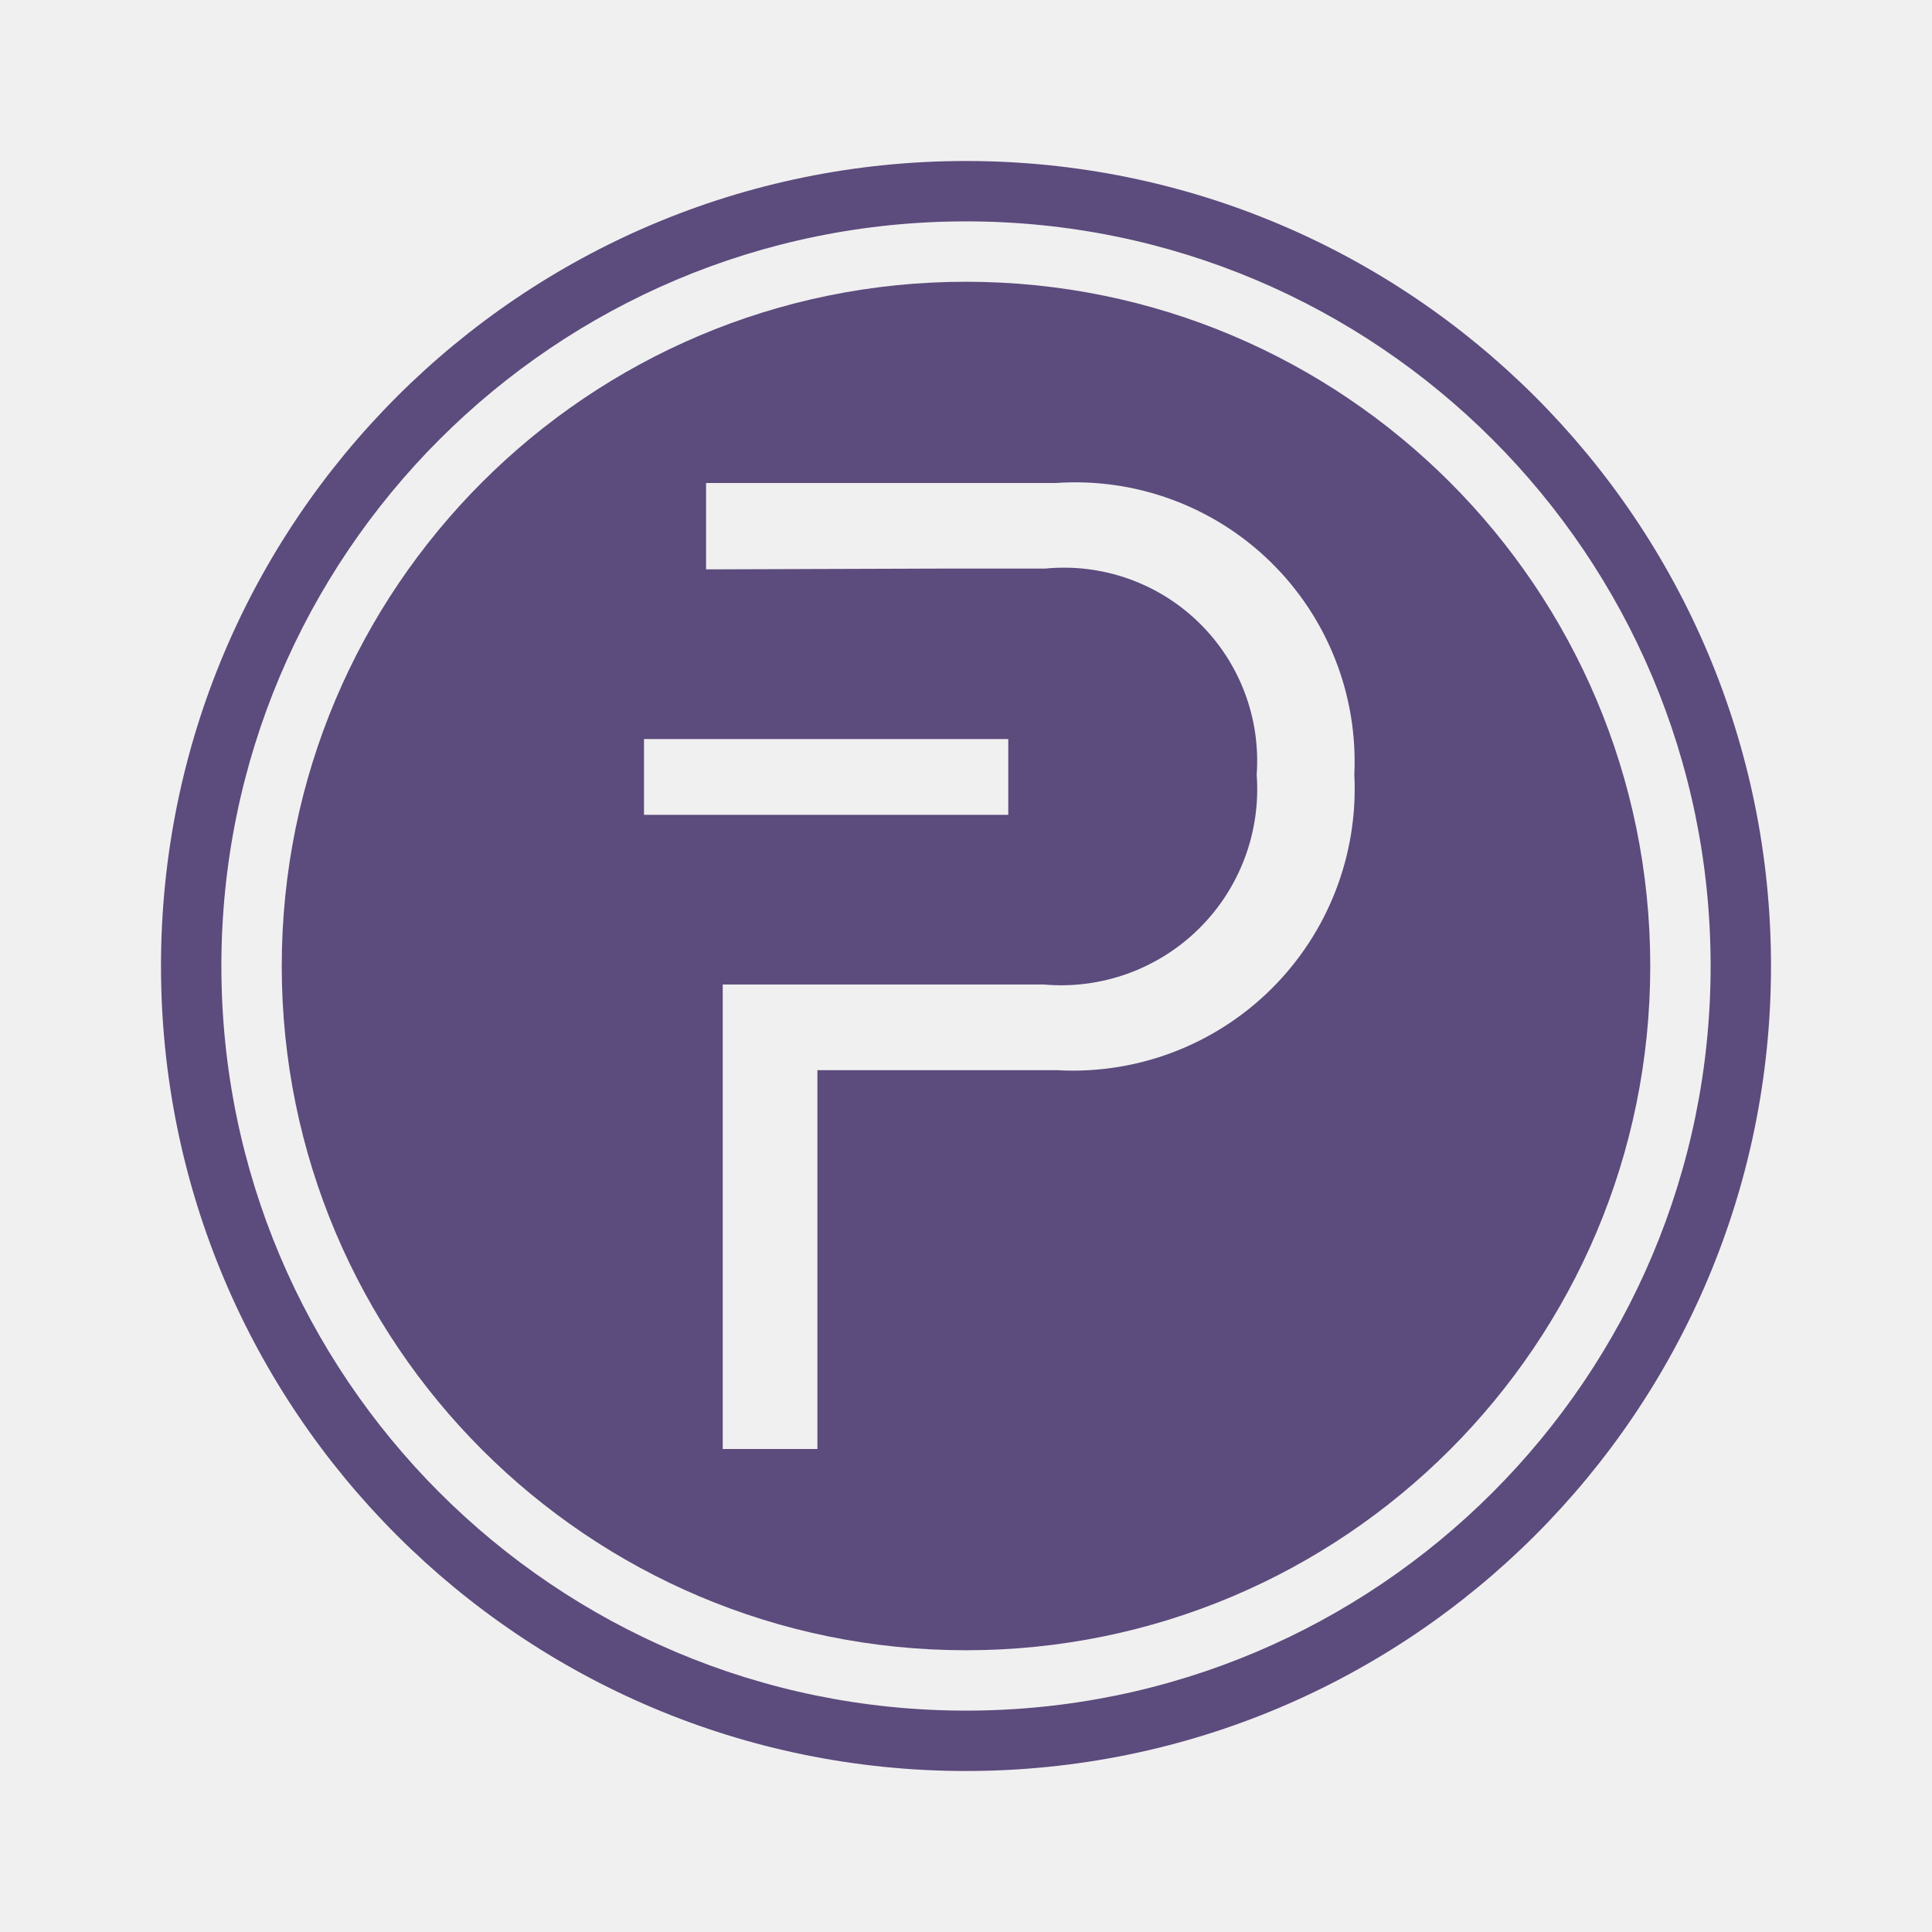
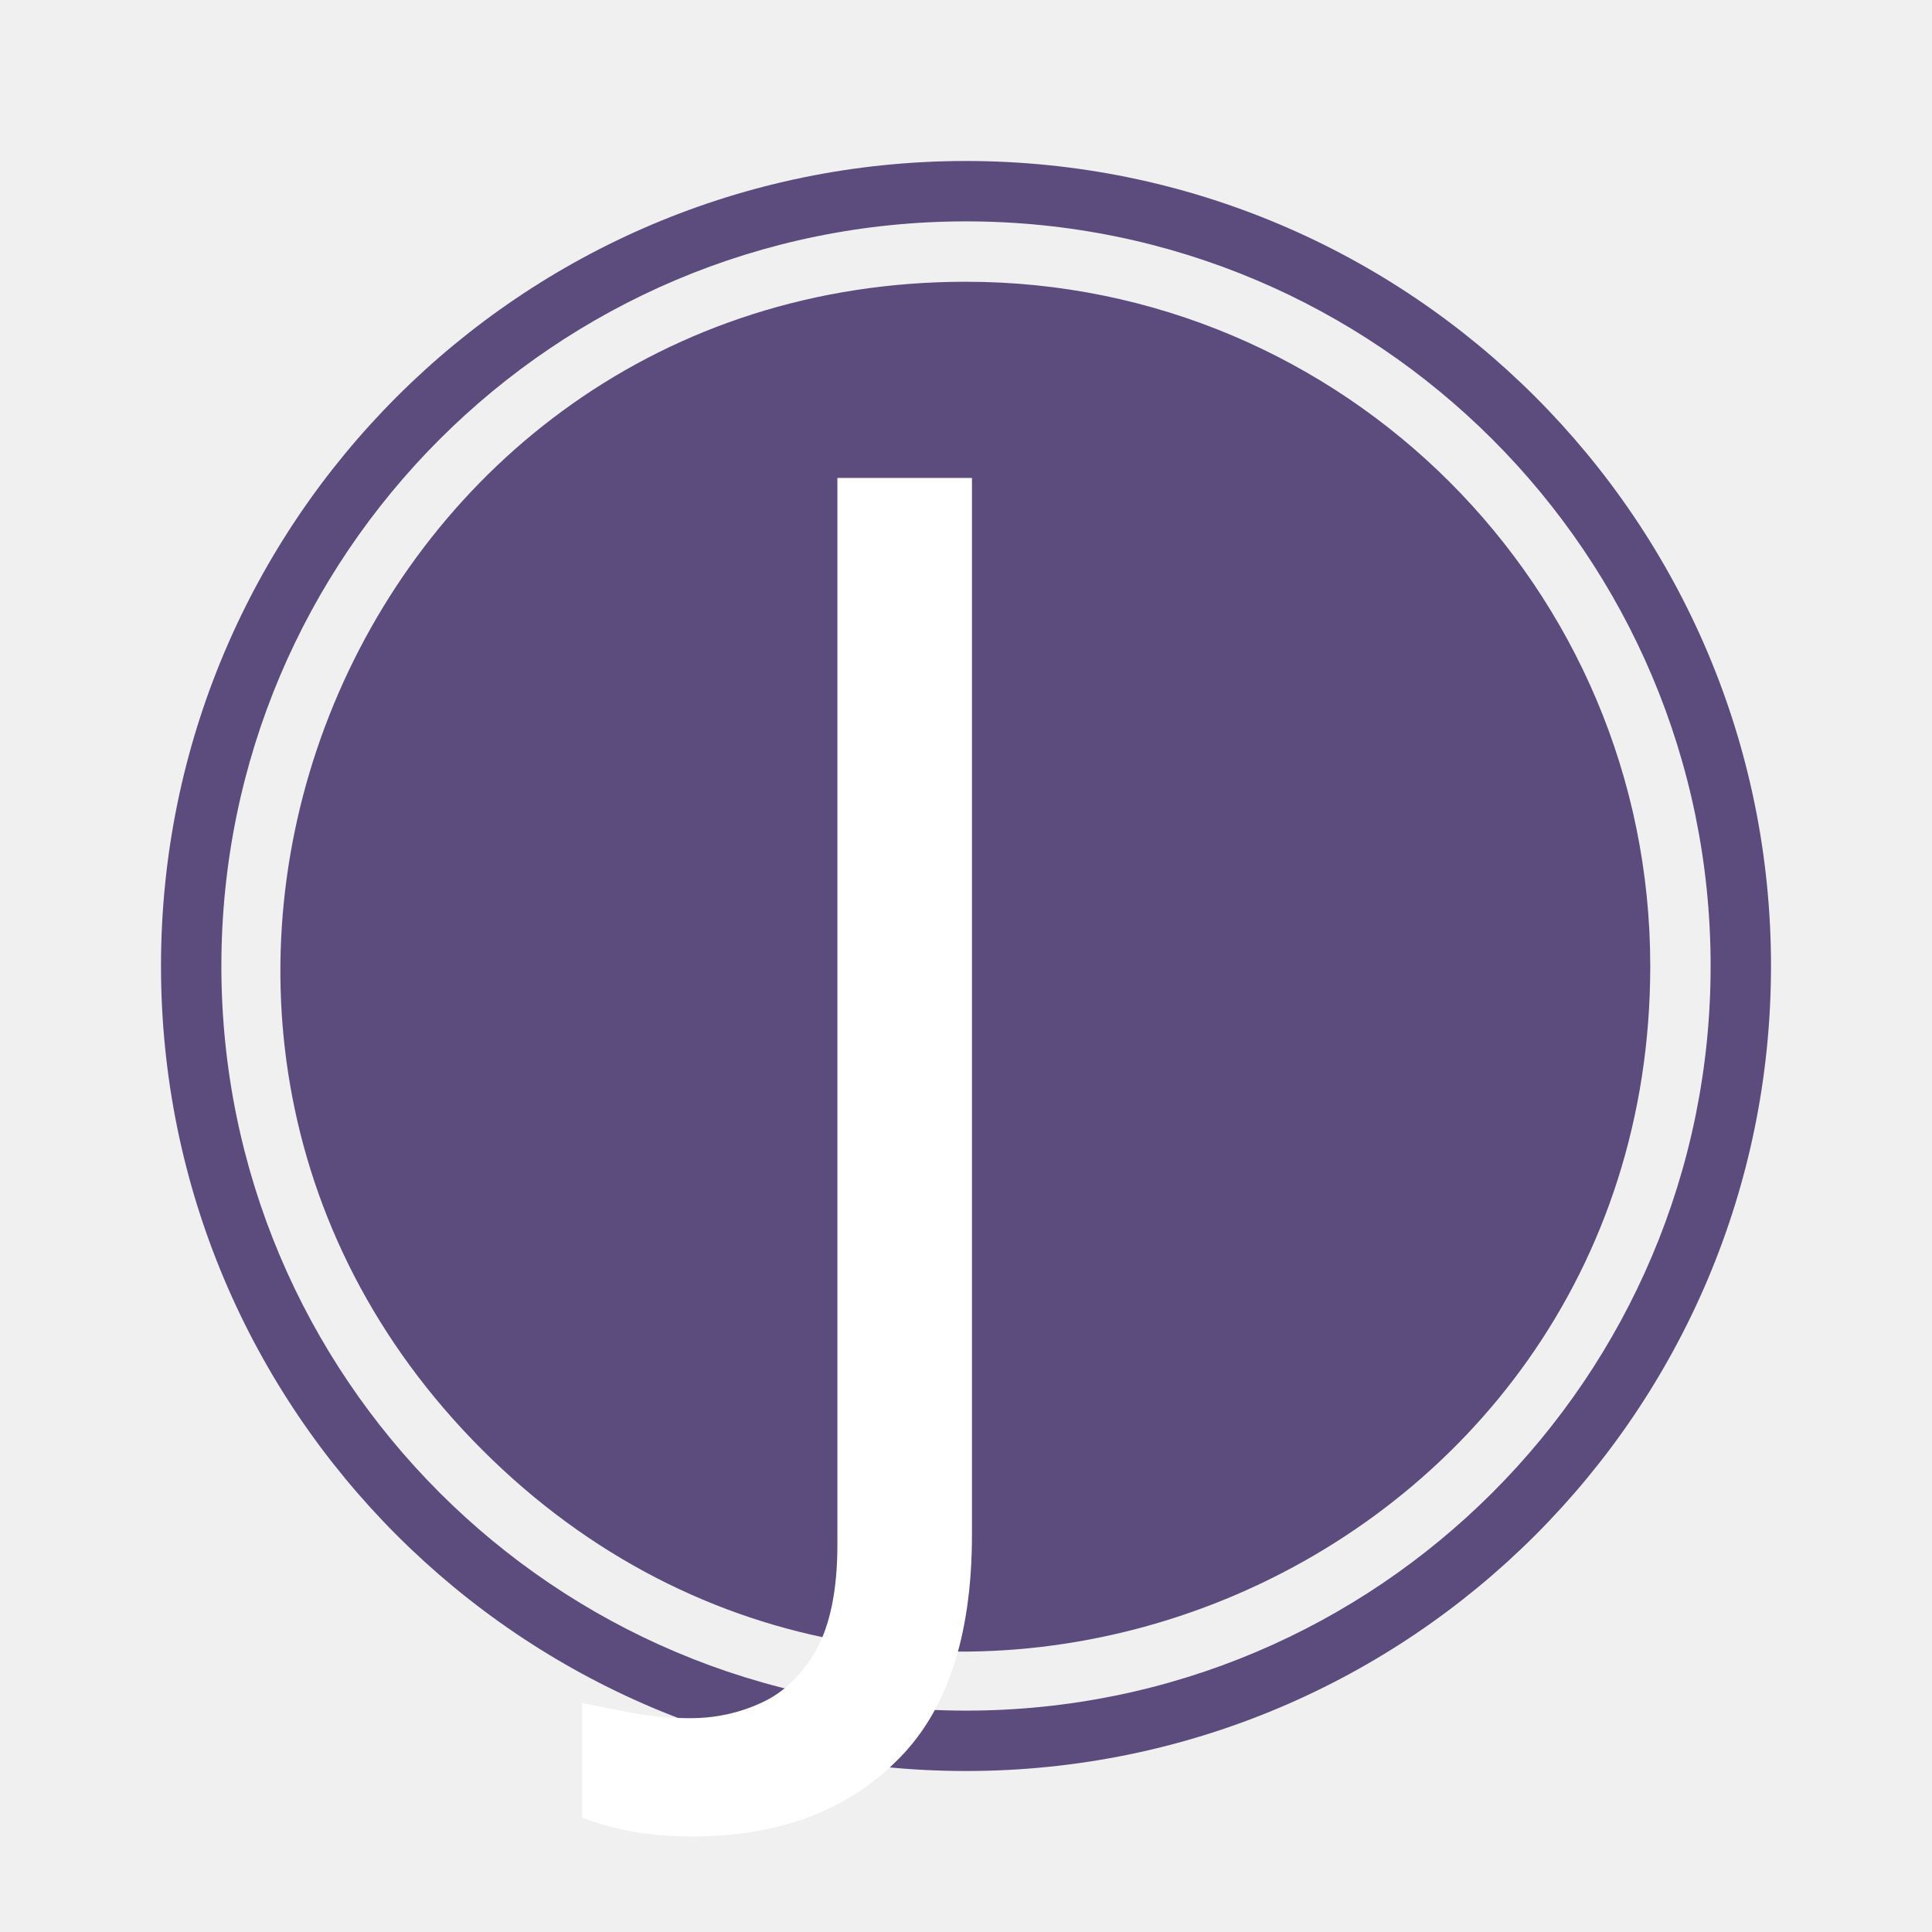
- <svg xmlns="http://www.w3.org/2000/svg" id="ic_joke" width="24" height="24" viewBox="0 0 24 24">
-   <defs>
-     <style type="text/css">
+ <svg xmlns="http://www.w3.org/2000/svg" id="ic_joke" width="24" height="24" viewBox="0 0 24 24" version="1.1">
+   <defs id="defs4">
+     <style type="text/css" id="style2">
            .cls-1{fill:#5c4b7d}.cls-2{fill:none}
        </style>
  </defs>
  <g id="Group_8935" data-name="Group 8935">
    <g id="Group_8934" data-name="Group 8934">
-       <path id="Path_18928" d="M12 2a10 10 0 1 0 10 10A10 10 0 0 0 12 2zm0 19.25A9.25 9.25 0 1 1 21.25 12 9.25 9.25 0 0 1 12 21.25z" class="cls-1" data-name="Path 18928" />
-       <path id="Path_18929" d="M12 3.5a8.5 8.5 0 1 0 8.5 8.5A8.5 8.5 0 0 0 12 3.5zM8 9.181h4.525v.941H8zm5.127 4.113h-2.973V18H8.978v-5.77h3.989a2.436 2.436 0 0 0 2.644-2.607 2.4 2.4 0 0 0-2.625-2.56h-1.242l-2.973.01V6h4.346a3.47 3.47 0 0 1 3.707 3.623 3.5 3.5 0 0 1-3.697 3.671z" class="cls-1" data-name="Path 18929" />
+       <path id="Path_18928" d="M 12,2 A 10,10 0 1 0 22,12 10,10 0 0 0 12,2 Z m 0,19.25 A 9.25,9.25 0 1 1 21.25,12 9.25,9.25 0 0 1 12,21.25 Z" class="cls-1" data-name="Path 18928" />
+       <path id="Path_18929" d="M 12,3.5 C 4.427,3.5 0.635,12.656 5.99,18.01 11.344,23.365 20.5,19.573 20.5,12 20.5,7.306 16.694,3.5 12,3.5 Z" class="cls-1" data-name="Path 18929" />
    </g>
  </g>
  <path id="Rectangle_4543" d="M0 0h24v24H0z" class="cls-2" data-name="Rectangle 4543" />
+   <text xml:space="preserve" style="font-style:normal;font-variant:normal;font-weight:normal;font-stretch:normal;font-size:18.667px;line-height:1.25;font-family:Impact;-inkscape-font-specification:'Impact, Normal';font-variant-ligatures:normal;font-variant-caps:normal;font-variant-numeric:normal;font-variant-east-asian:normal;fill:#ffffff" x="8.683" y="19.269" id="text1305">
+     <tspan id="tspan1303" x="8.683" y="19.269">J</tspan>
+   </text>
</svg>
